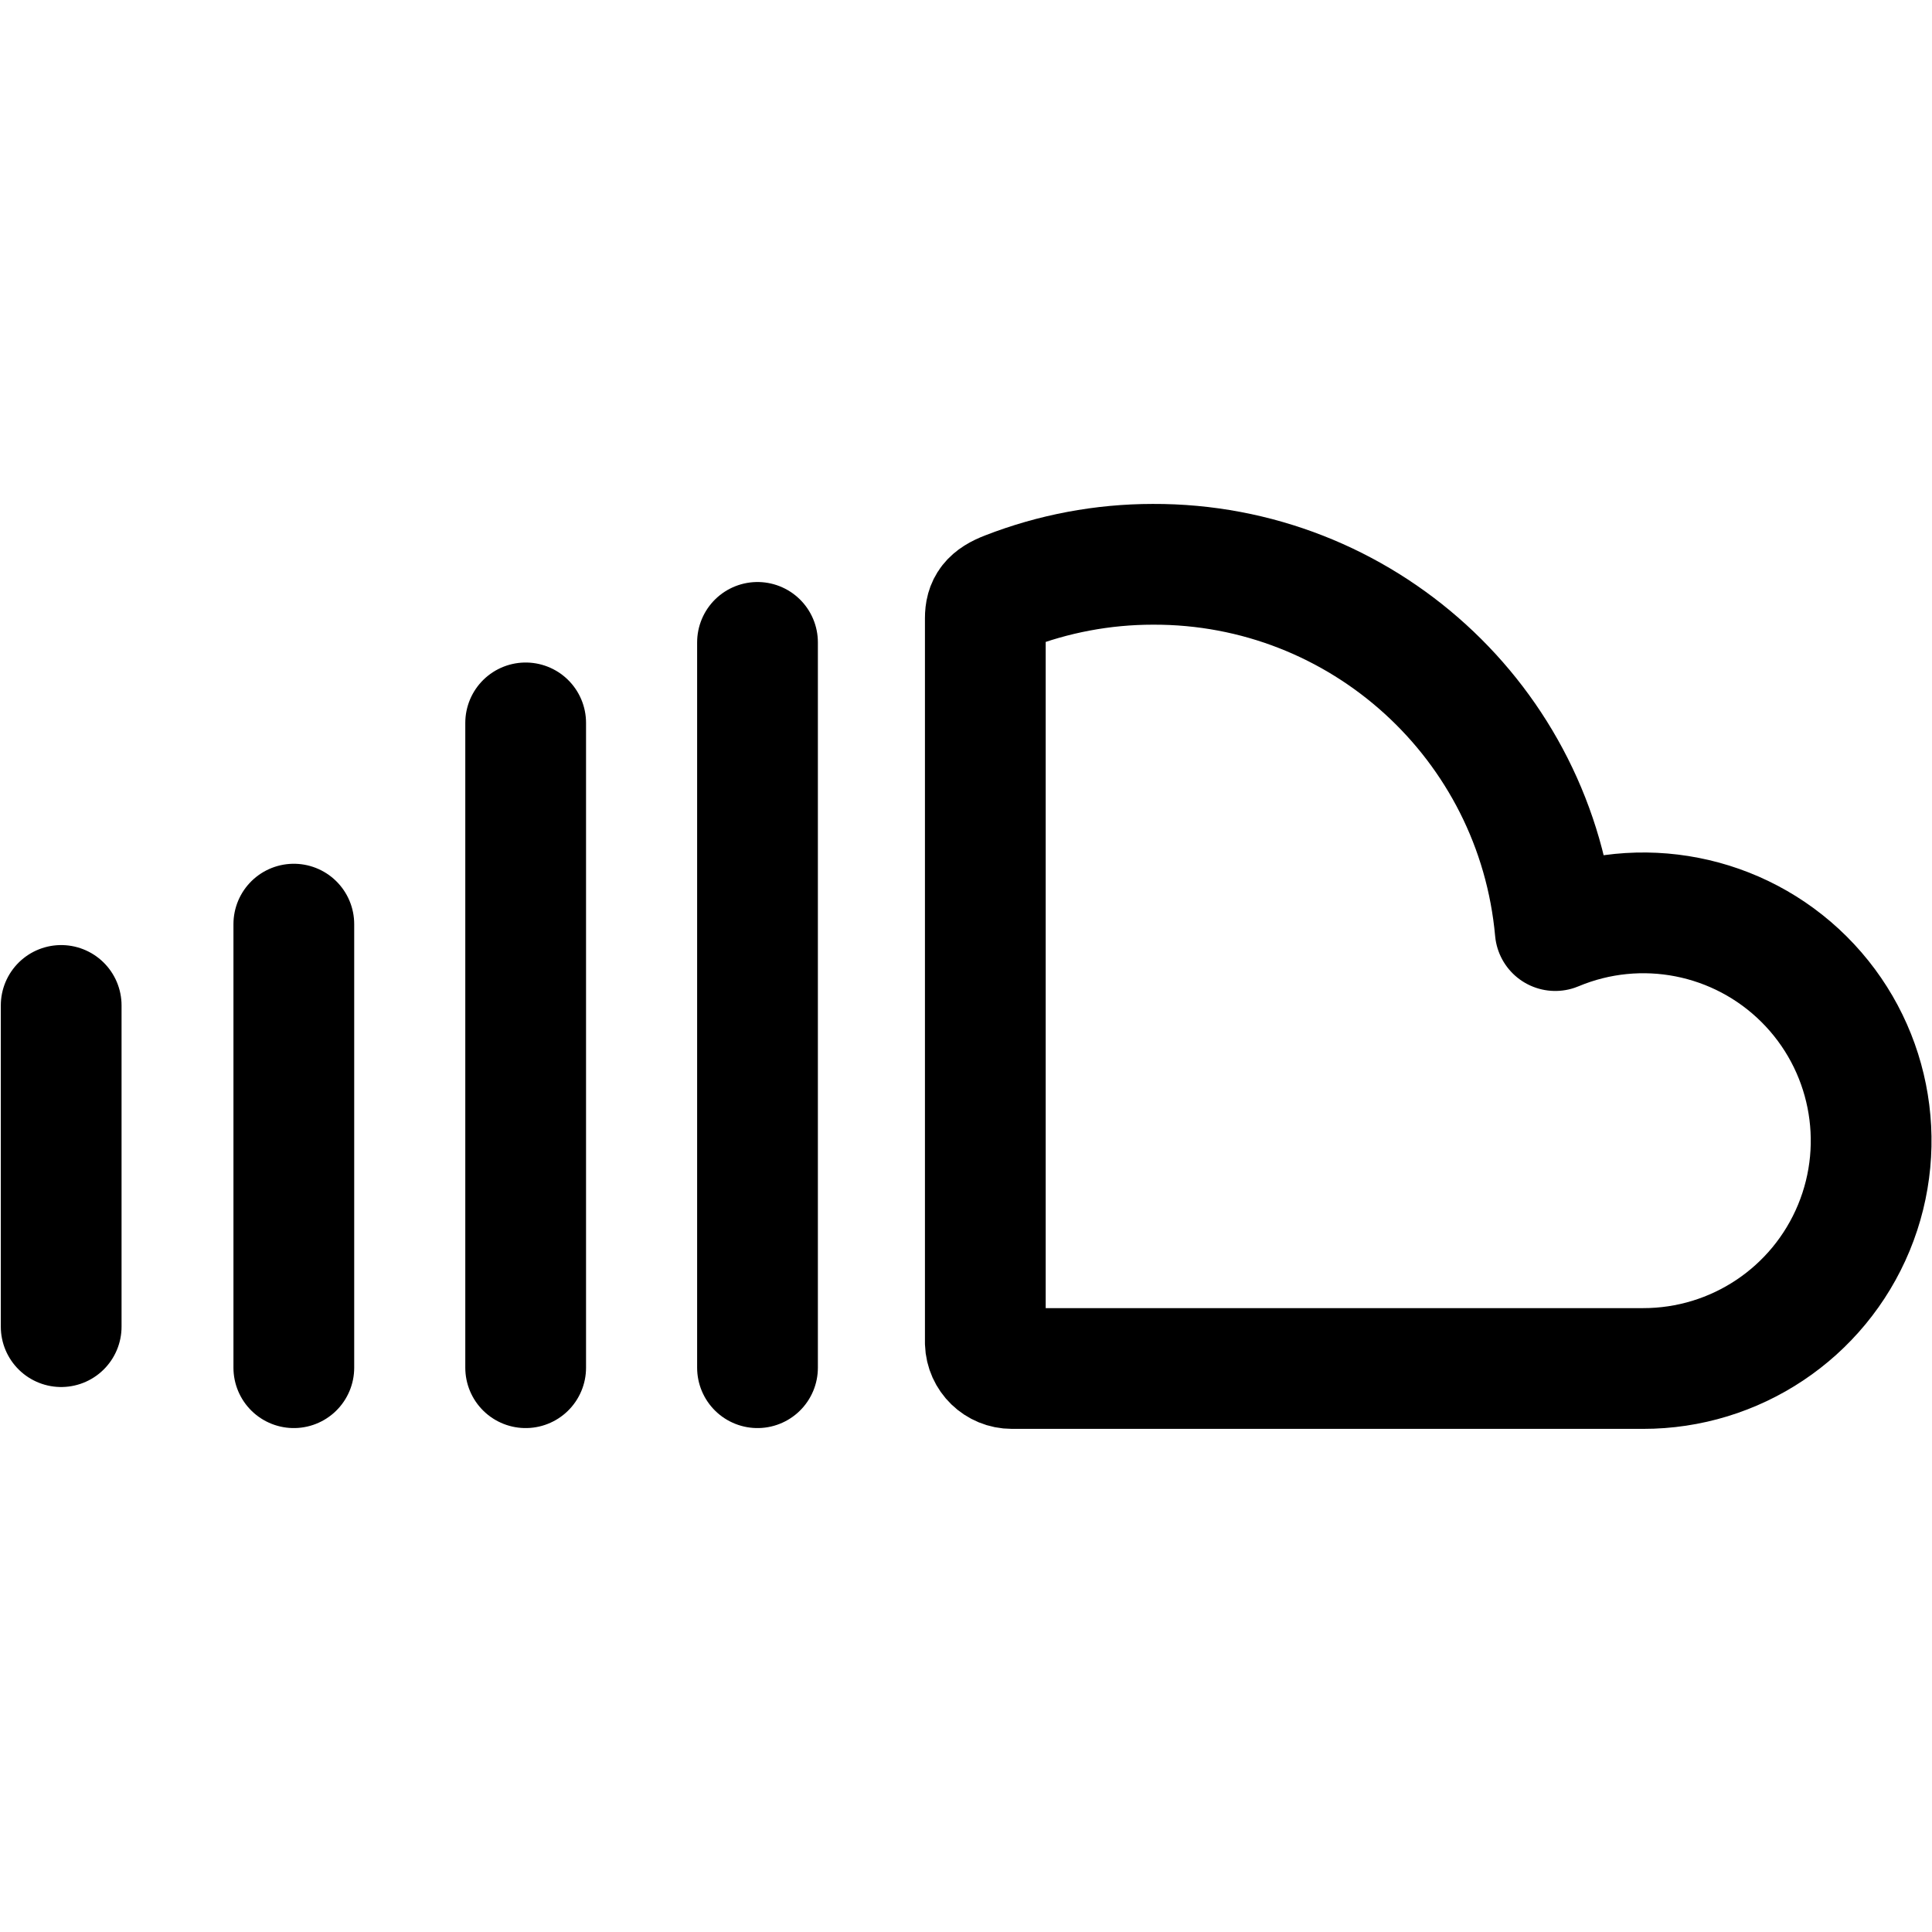
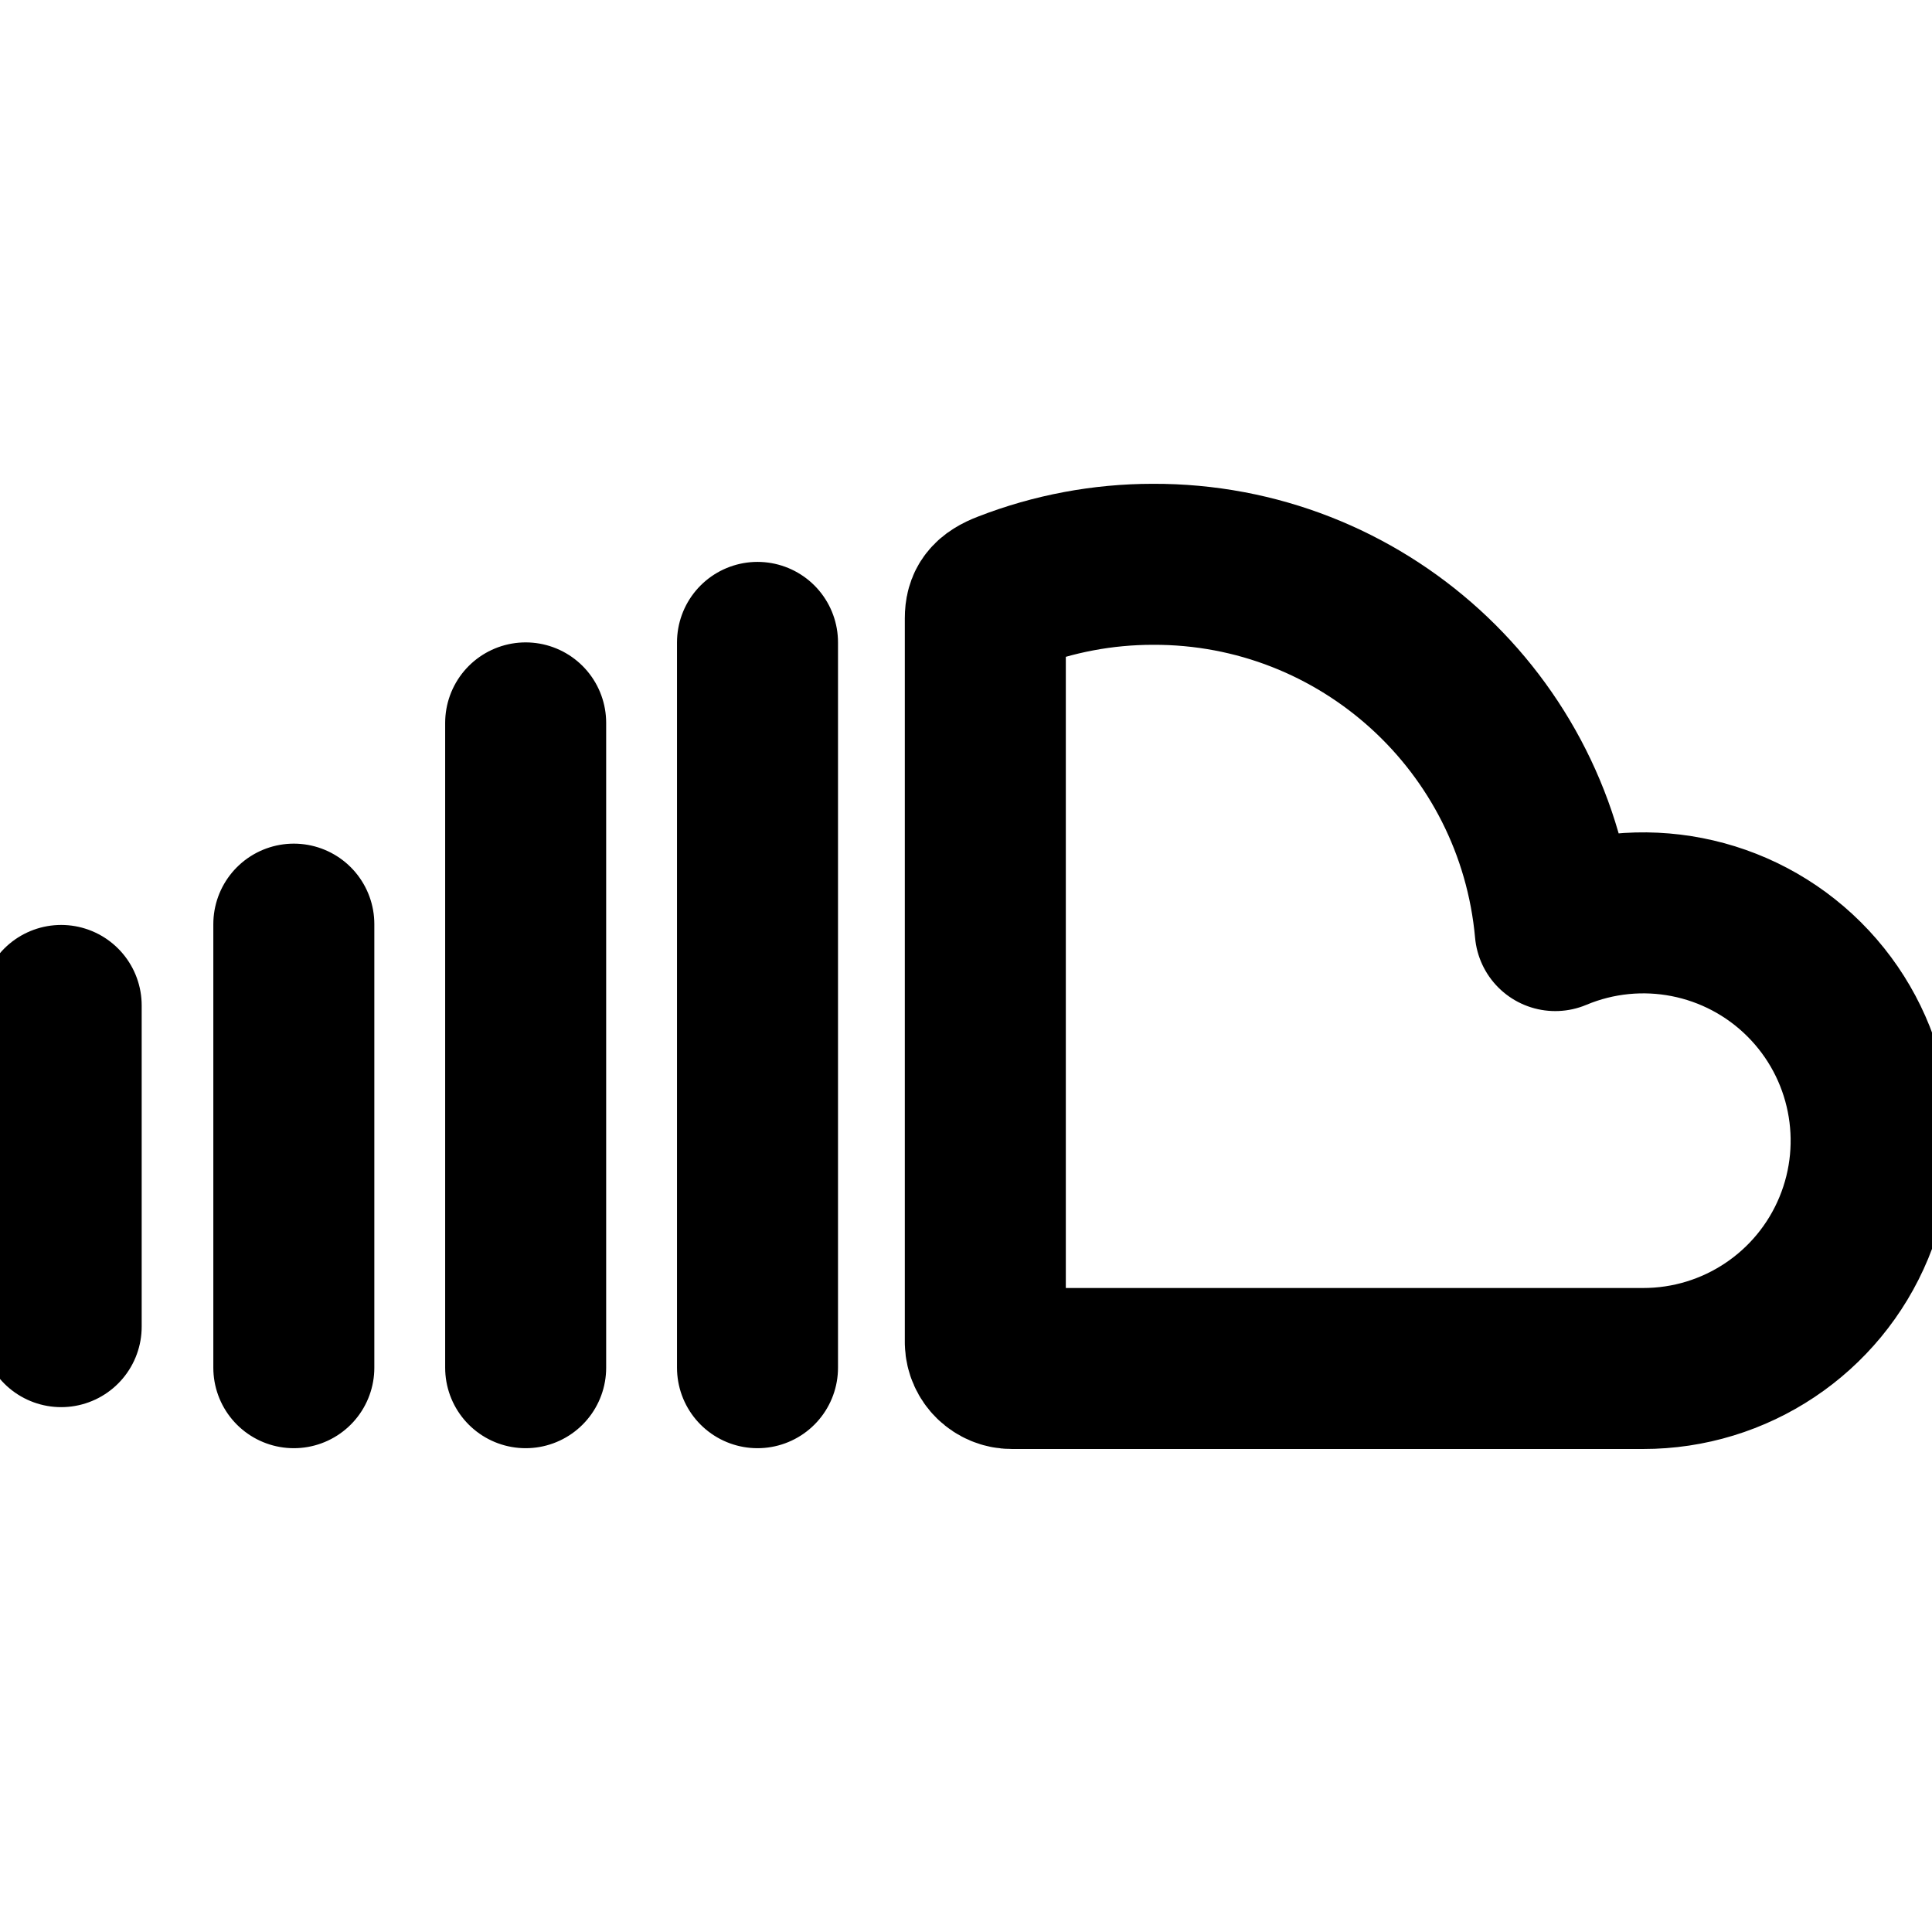
<svg xmlns="http://www.w3.org/2000/svg" id="Regular" viewBox="0 0 24 24">
-   <path d="M12.57 17h7.84a2.83 2.83 0 10-1.09-5.44 5 5 0 00-5-4.55 5 5 0 00-1.81.34c-.21.08-.27.17-.27.33v9a.33.33 0 00.33.32zM9.41 7.98v9.01M6.53 8.98v8.01m-2.88-5.51v5.51m-2.89-4.5v3.99" fill="none" stroke="currentColor" stroke-linecap="round" stroke-linejoin="round" stroke-width="1.5" />
+   <path d="M12.57 17h7.84a2.83 2.83 0 10-1.09-5.44 5 5 0 00-5-4.55 5 5 0 00-1.81.34c-.21.08-.27.17-.27.33v9a.33.33 0 00.33.32zM9.41 7.98v9.01M6.53 8.98v8.01m-2.88-5.51v5.51m-2.89-4.5v3.99" fill="none" stroke="currentColor" stroke-linecap="round" stroke-linejoin="round" stroke-width="2" />
</svg>
